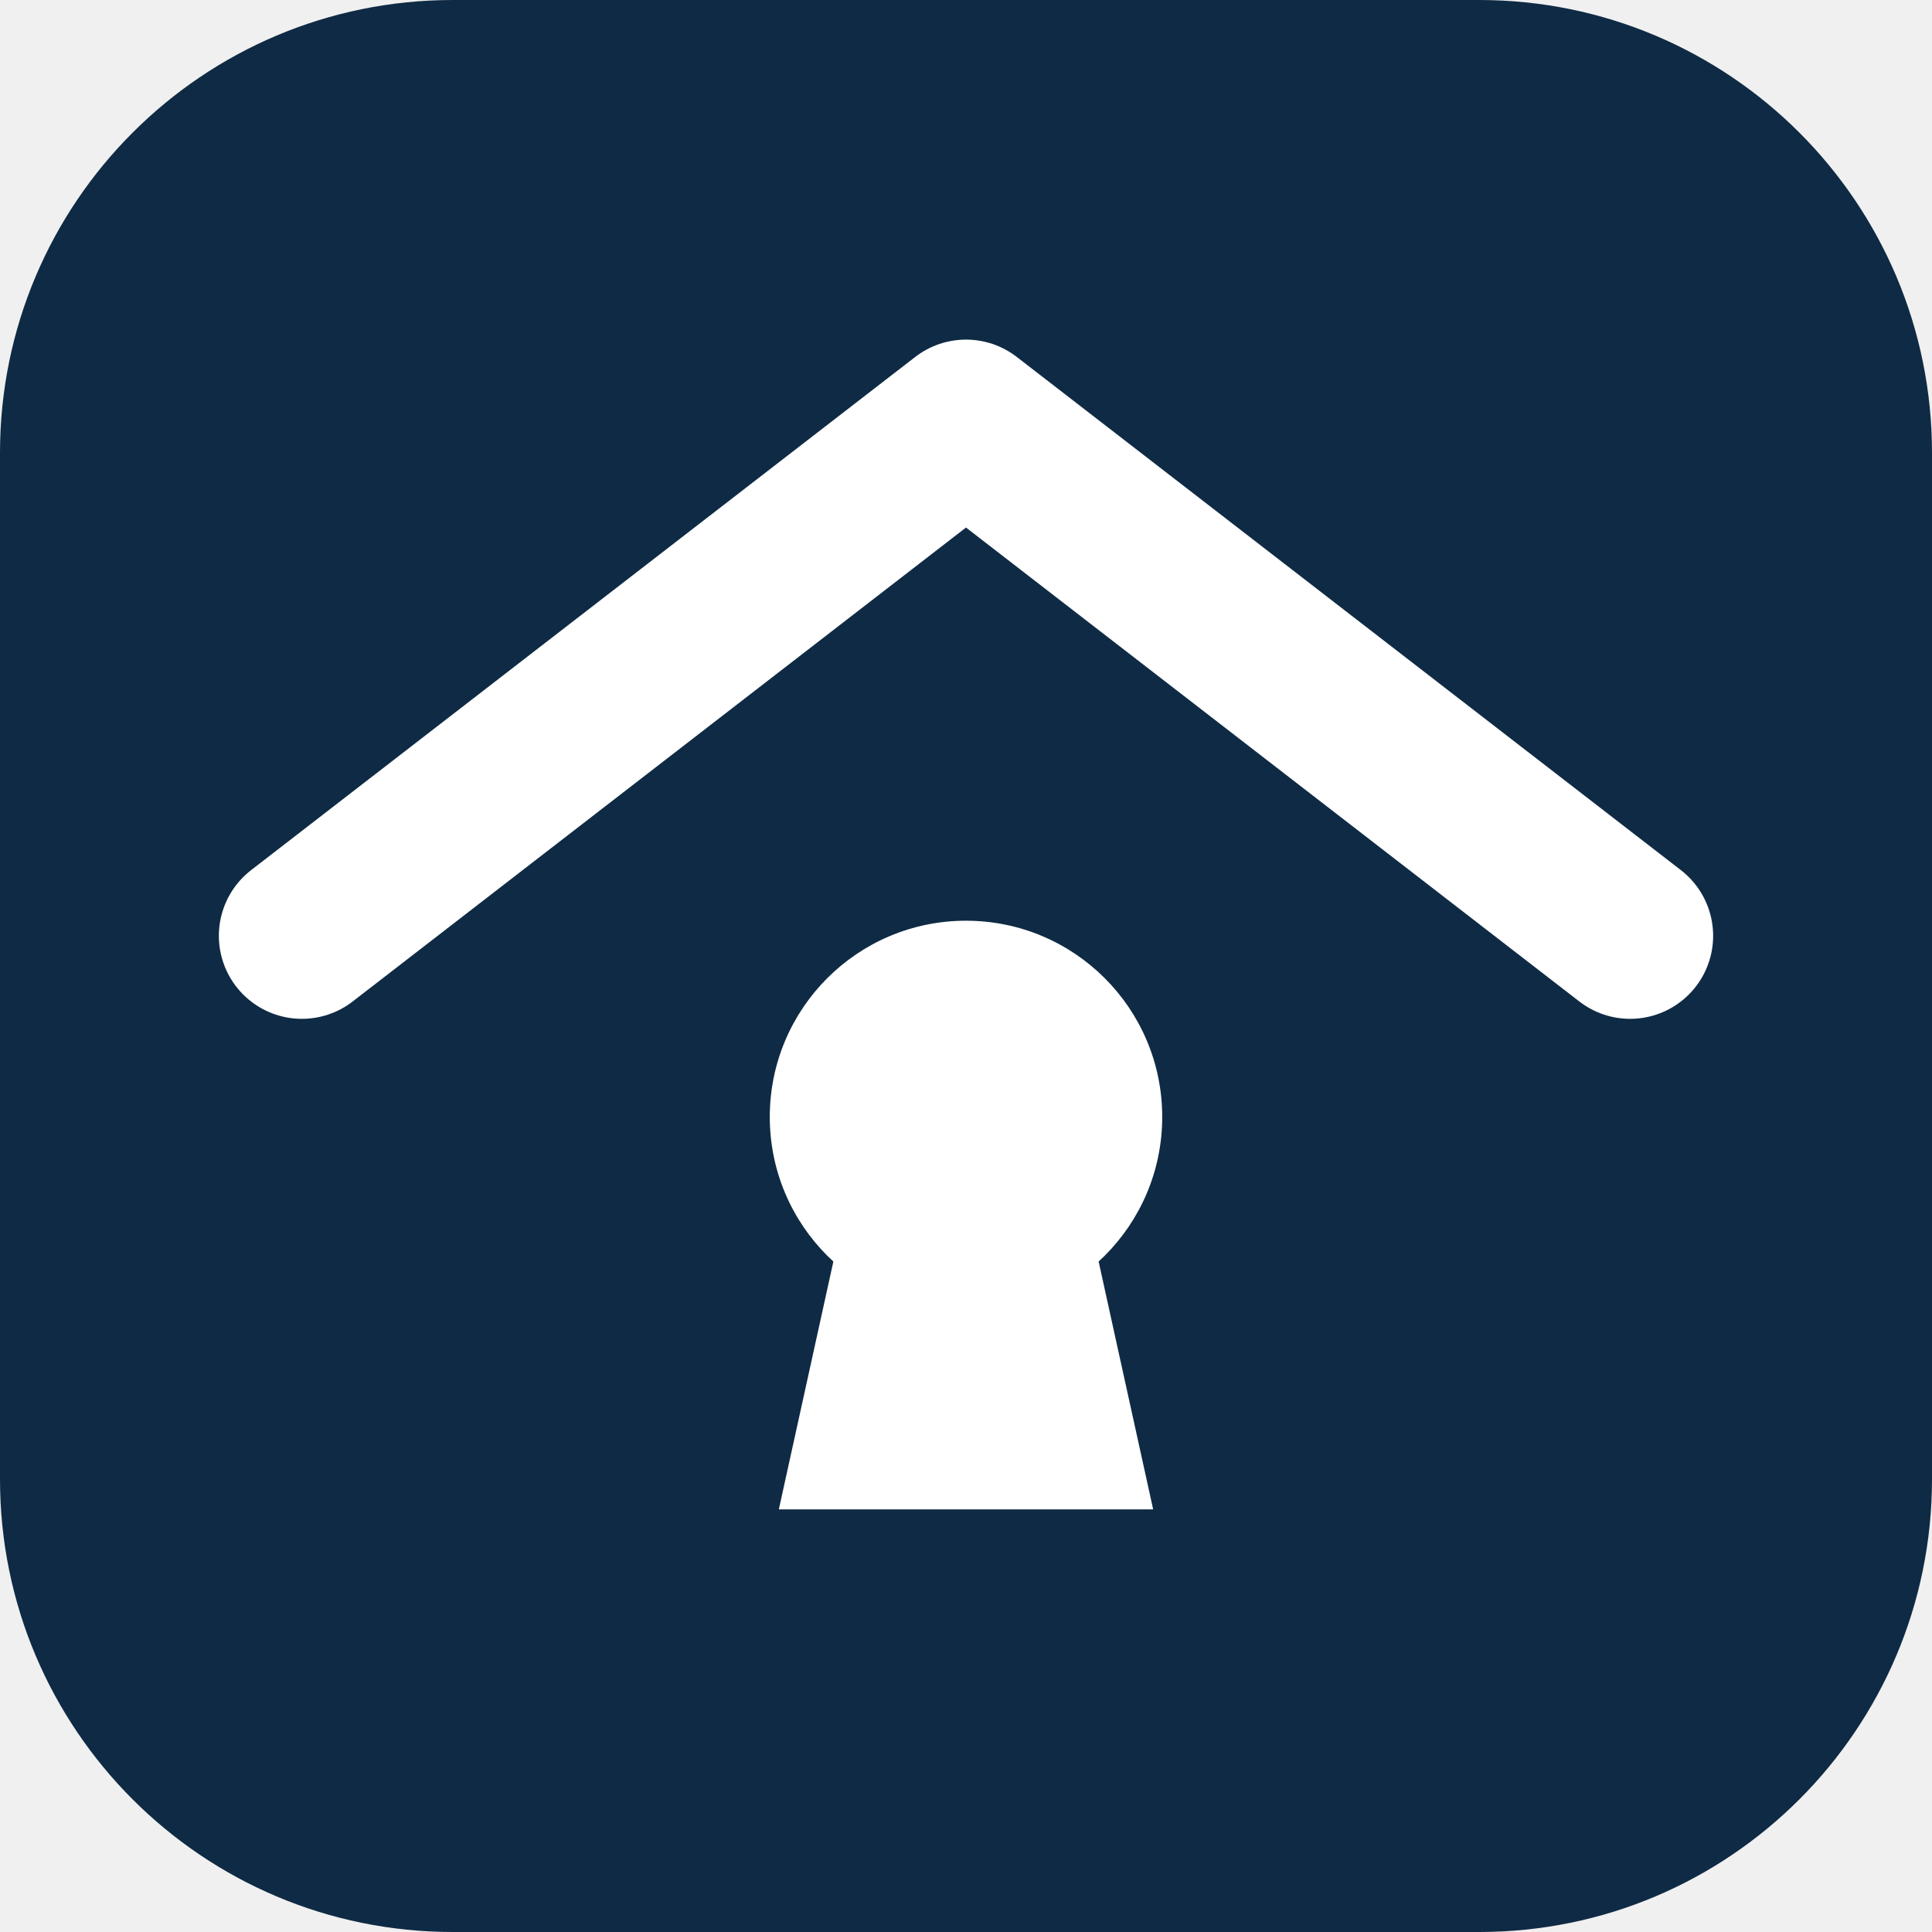
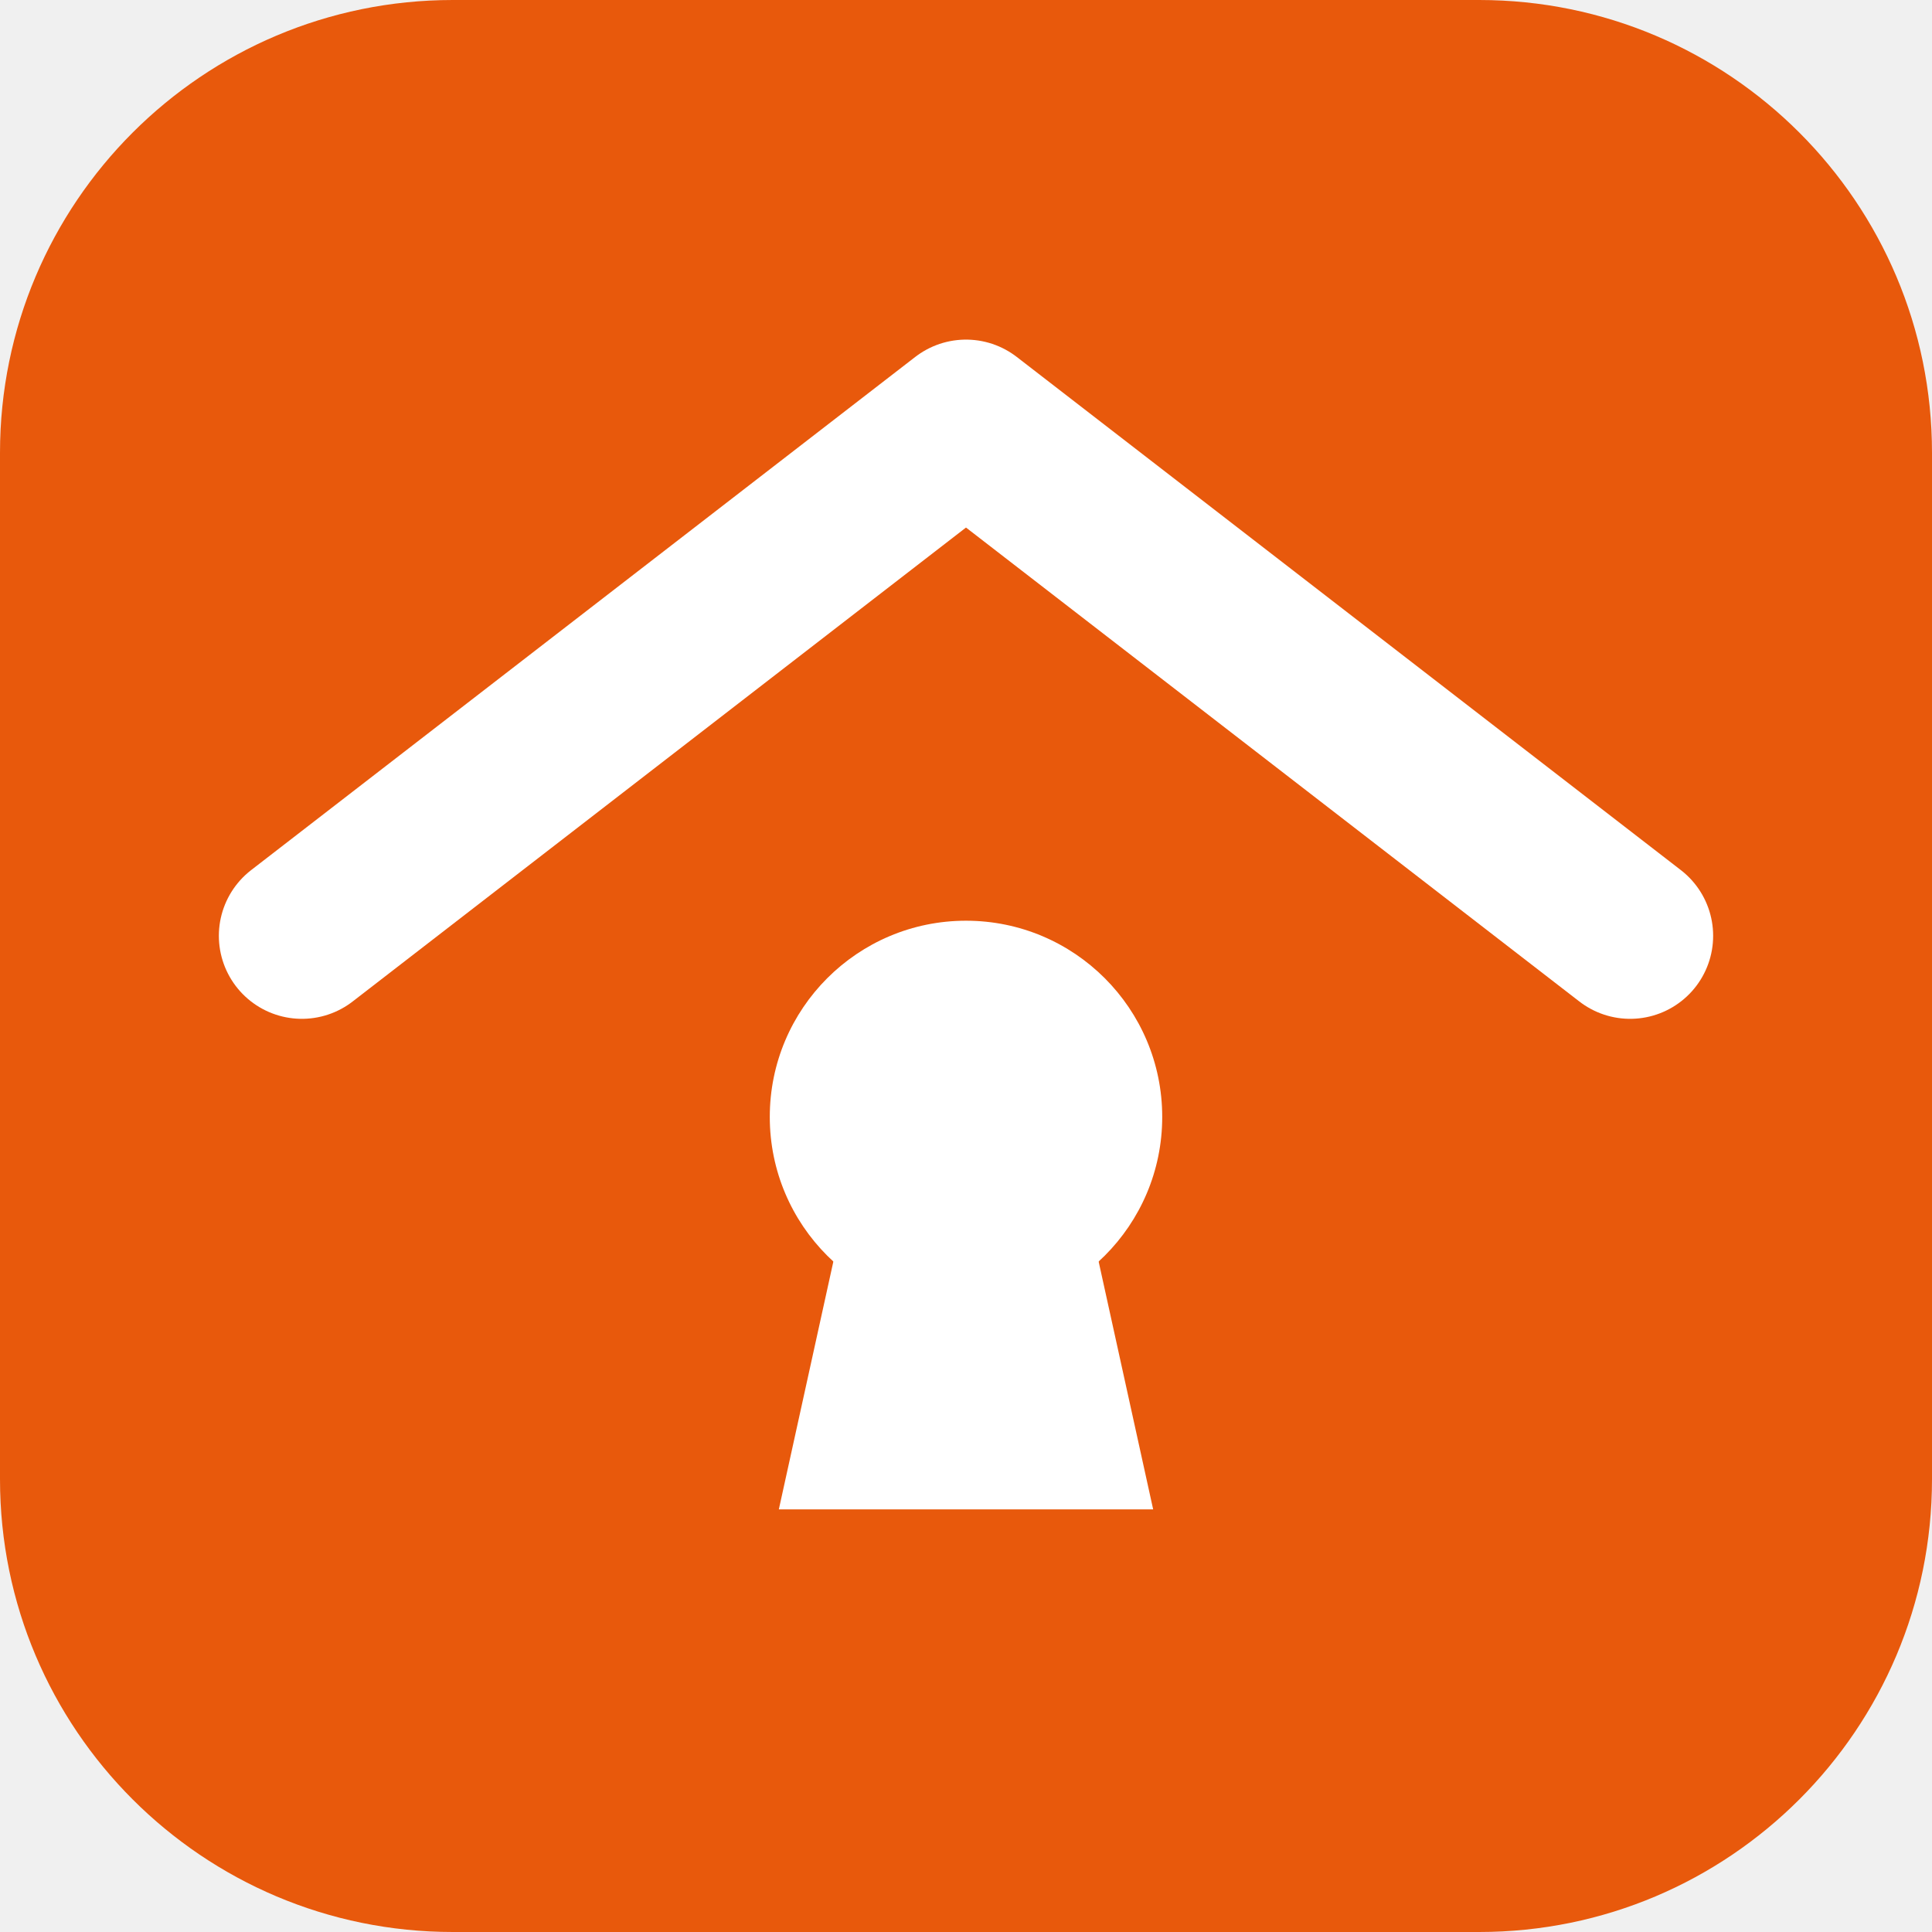
<svg xmlns="http://www.w3.org/2000/svg" width="64" height="64" viewBox="0 0 64 64" role="img" aria-label="InnAuction">
-   <rect width="64" height="64" rx="15" fill="#0F2A44" />
+   <rect width="64" height="64" rx="15" fill="#E8590C" />
  <path d="M10 31 32 14l22 17" fill="none" stroke="#FFFFFF" stroke-width="5.5" stroke-linecap="round" stroke-linejoin="round" />
  <circle cx="32" cy="37" r="6.5" fill="#FFFFFF" />
  <path d="M28 40h8l2.2 10h-12.4z" fill="#FFFFFF" />
</svg>
